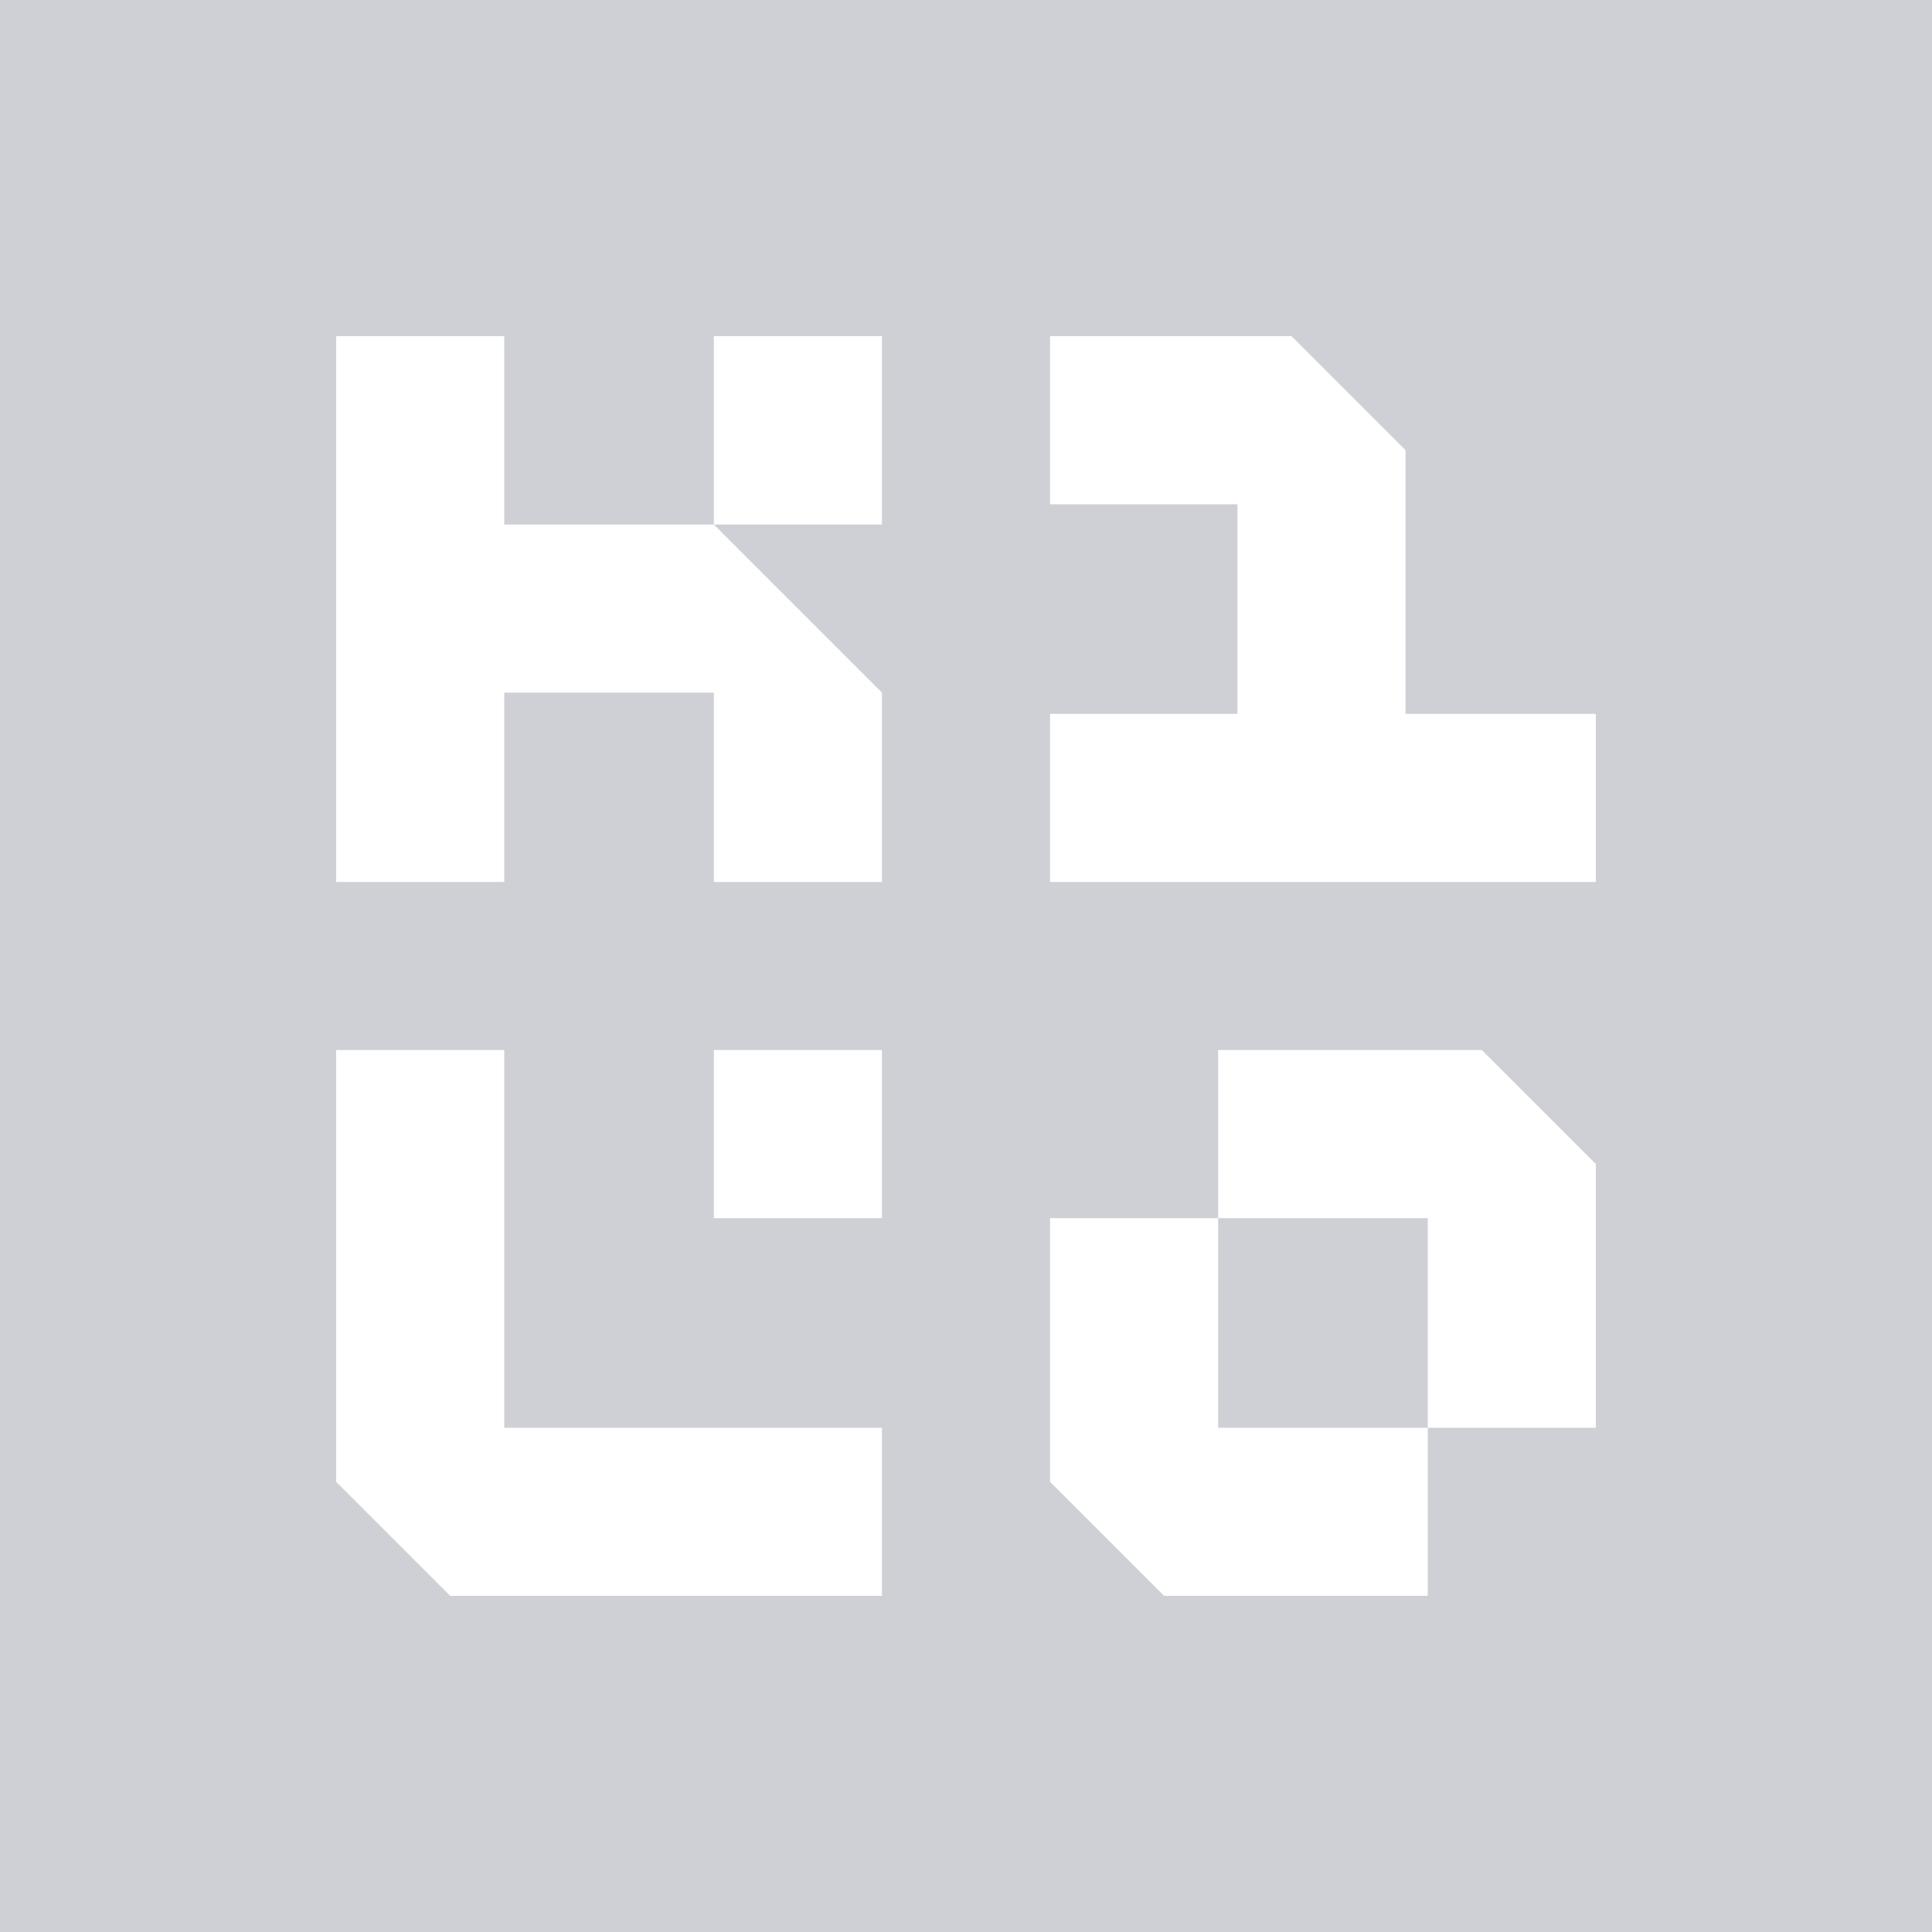
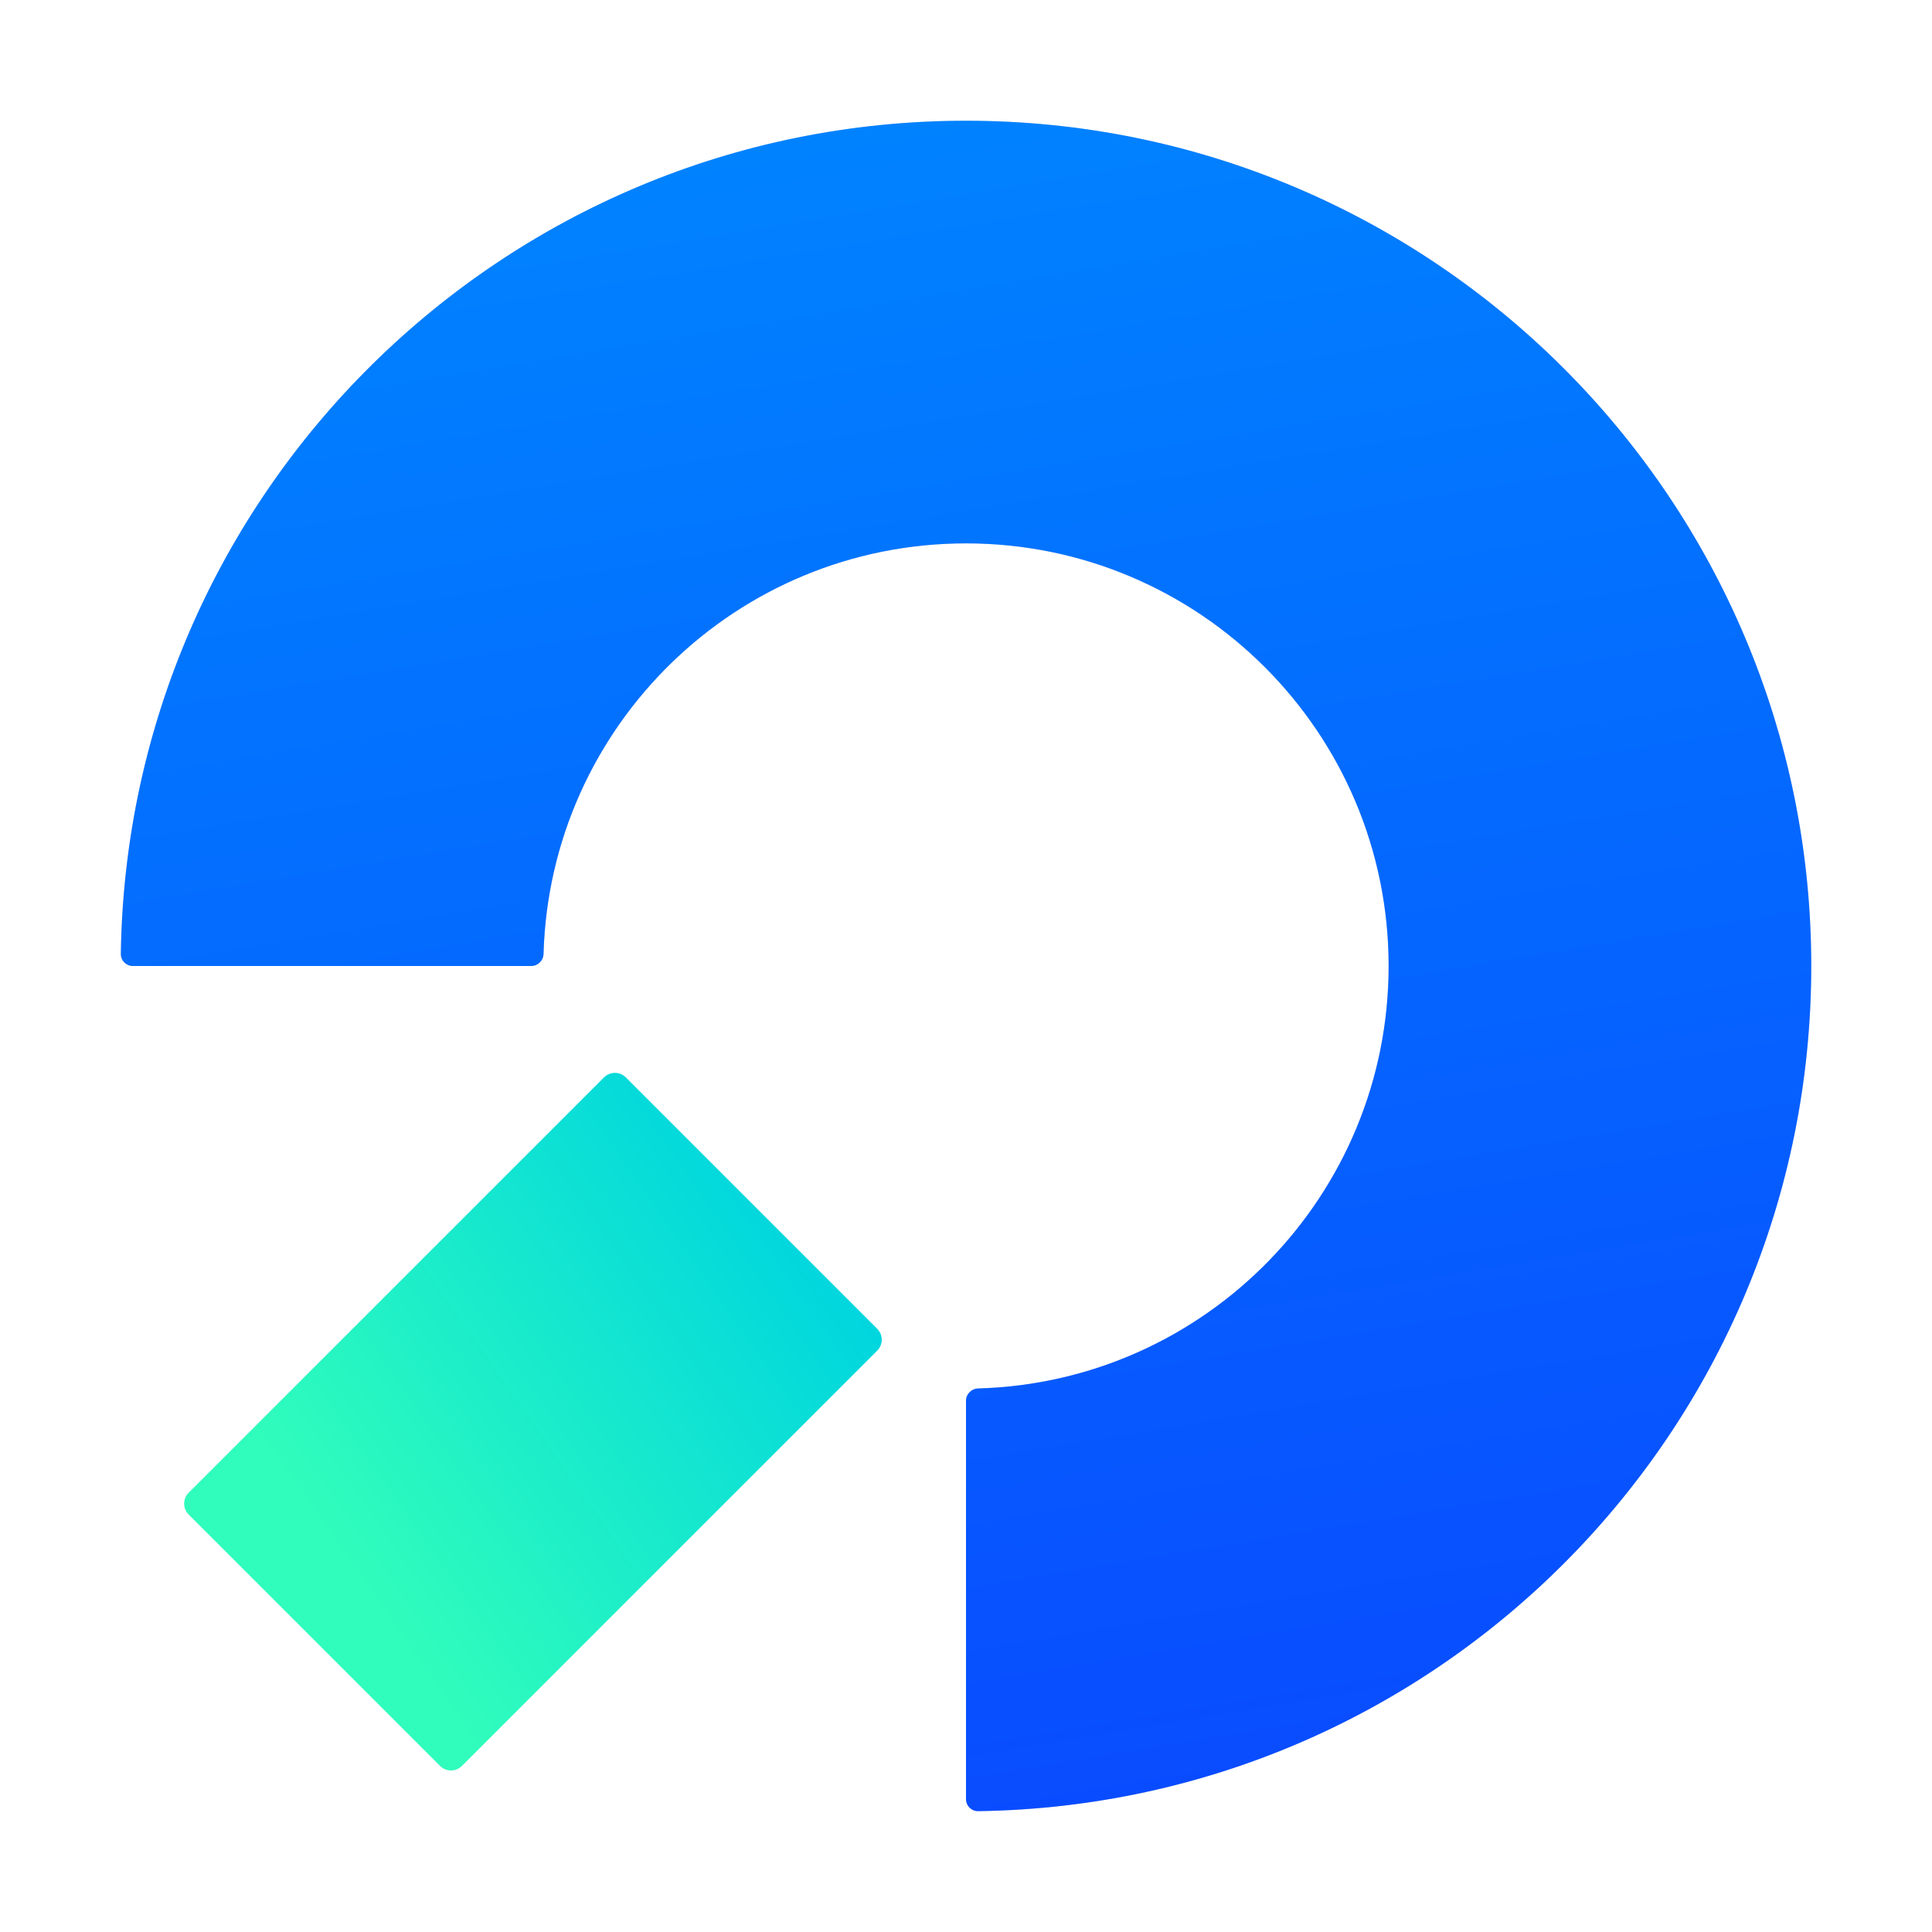
- <svg xmlns="http://www.w3.org/2000/svg" width="20" height="20" viewBox="0 0 20 20" fill="none">
-   <path fill-rule="evenodd" clip-rule="evenodd" d="M20 20H0V0H20V20ZM12.61 12.61H10.87V15.34L12.05 16.52H14.78V14.78H12.61L12.61 12.61ZM16.52 12.05L15.34 10.87H12.61V12.61H14.78L14.78 14.78H16.52L16.52 12.05ZM9.13 10.87H7.39V12.61H9.13V10.87ZM3.48 15.34L4.66 16.52H9.13V14.78H5.22V10.87H3.48L3.48 15.34ZM14.55 7.39V4.66L13.37 3.48H10.87V5.22H12.81V7.39H10.87V9.13H16.52V7.39H14.55ZM5.22 3.48H3.48V9.13H5.22V7.17H7.39V9.13H9.13V7.17L7.39 5.43H5.22V3.48ZM9.13 3.48H7.39L7.39 5.43H9.13V3.48Z" fill="#CED0D6" />
+ <svg xmlns="http://www.w3.org/2000/svg" fill="none" version="1.1" width="20" height="20" viewBox="0 0 60 60">
+   <defs>
+     <linearGradient x1="0.578" y1="1.041" x2="0.751" y2="2.7755575615628914e-17" id="master_svg0_50_3831">
+       <stop offset="0%" stop-color="#094BFF" stop-opacity="1" />
+       <stop offset="100%" stop-color="#0084FF" stop-opacity="1" />
+     </linearGradient>
+     <linearGradient x1="1" y1="0.008" x2="0.897" y2="0.933" id="master_svg1_50_4437">
+       <stop offset="0%" stop-color="#00D6DE" stop-opacity="1" />
+       <stop offset="100%" stop-color="#30FDBB" stop-opacity="1" />
+     </linearGradient>
+   </defs>
+   <g transform="matrix(-1,0,0,1,120,0)">
+     <g>
+       <g />
+       <g>
+         <path d="M89.624,56.247C75.3,56.046,63.75,44.372,63.75,30C63.75,15.502,75.502,3.75,90,3.75C104.372,3.75,116.046,15.3,116.247,29.623C116.25,29.832,116.081,30,115.872,30L103.503,30C103.294,30,103.126,29.833,103.12,29.624C102.921,22.549,97.123,16.875,90,16.875C82.751,16.875,76.875,22.751,76.875,30C76.875,37.123,82.549,42.921,89.624,43.12C89.833,43.126,90,43.294,90,43.503L90,55.872C90,56.081,89.832,56.25,89.624,56.247" fill-rule="evenodd" fill="#D8D8D8" fill-opacity="1" />
+         <path d="M89.624,56.247C75.3,56.046,63.75,44.372,63.75,30C63.75,15.502,75.502,3.75,90,3.75C104.372,3.75,116.046,15.3,116.247,29.623C116.25,29.832,116.081,30,115.872,30L103.503,30C103.294,30,103.126,29.833,103.12,29.624C102.921,22.549,97.123,16.875,90,16.875C82.751,16.875,76.875,22.751,76.875,30C76.875,37.123,82.549,42.921,89.624,43.12C89.833,43.126,90,43.294,90,43.503L90,55.872C90,56.081,89.832,56.25,89.624,56.247" fill-rule="evenodd" fill="url(#master_svg0_50_3831)" fill-opacity="1" />
+       </g>
+       <g transform="matrix(-0.7071068,0.7071068,0.7071068,0.7071068,148.8338,-61.64896)">
+         <path d="M100.904,33.6L100.904,51.84C100.904,52.105,101.118,52.32,101.384,52.32L112.424,52.32C112.689,52.32,112.904,52.105,112.904,51.84L112.904,33.6C112.904,33.335,112.689,33.12,112.424,33.12L101.384,33.12C101.118,33.12,100.904,33.335,100.904,33.6Z" fill="url(#master_svg1_50_4437)" fill-opacity="1" />
+       </g>
+     </g>
+   </g>
</svg>
